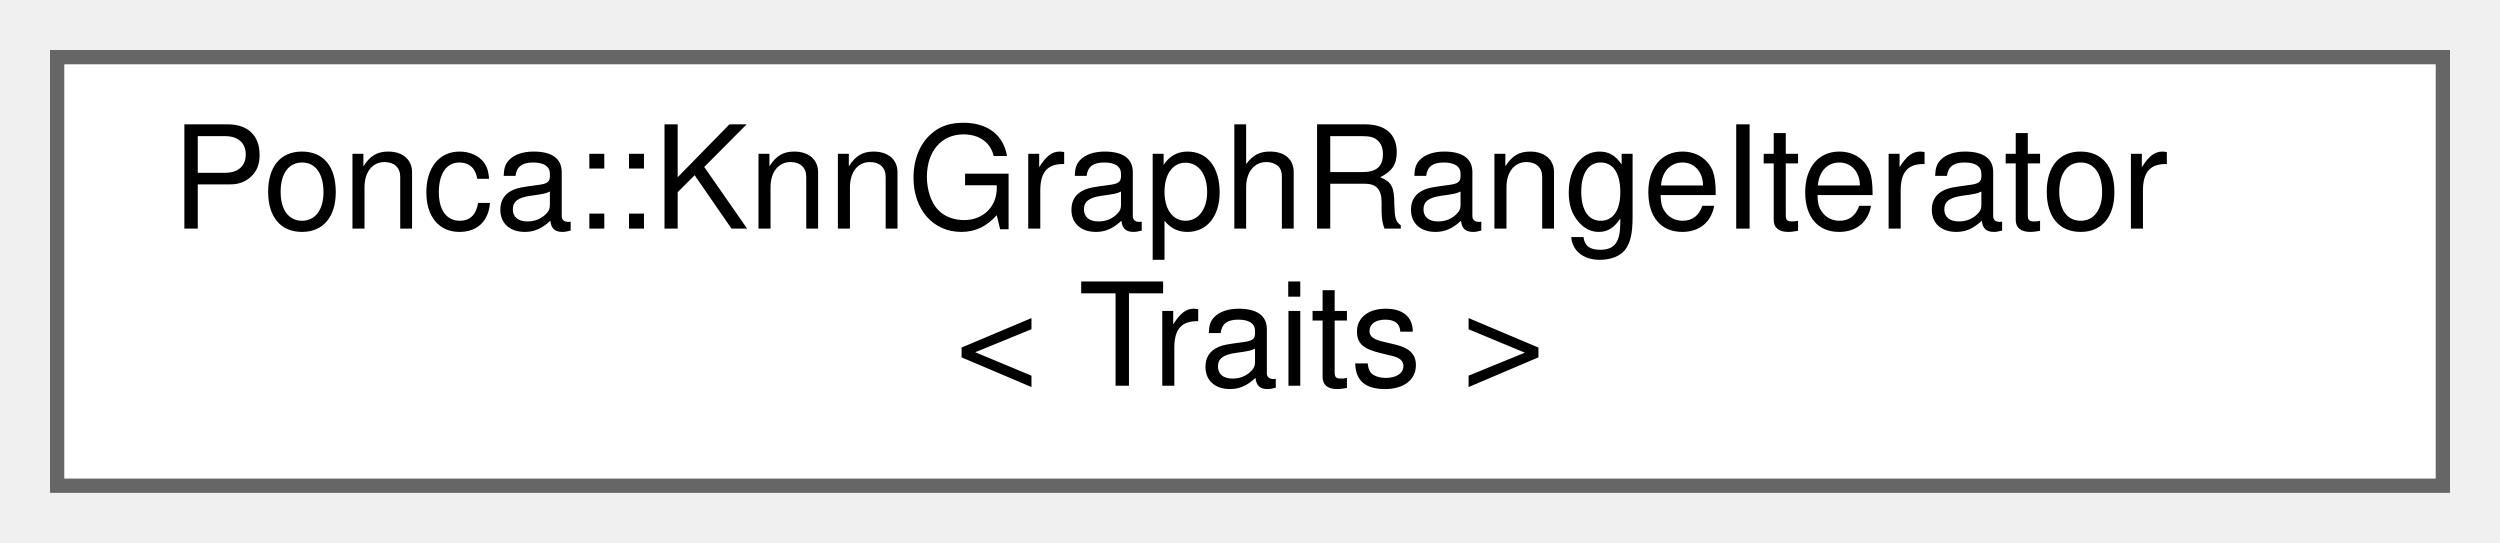
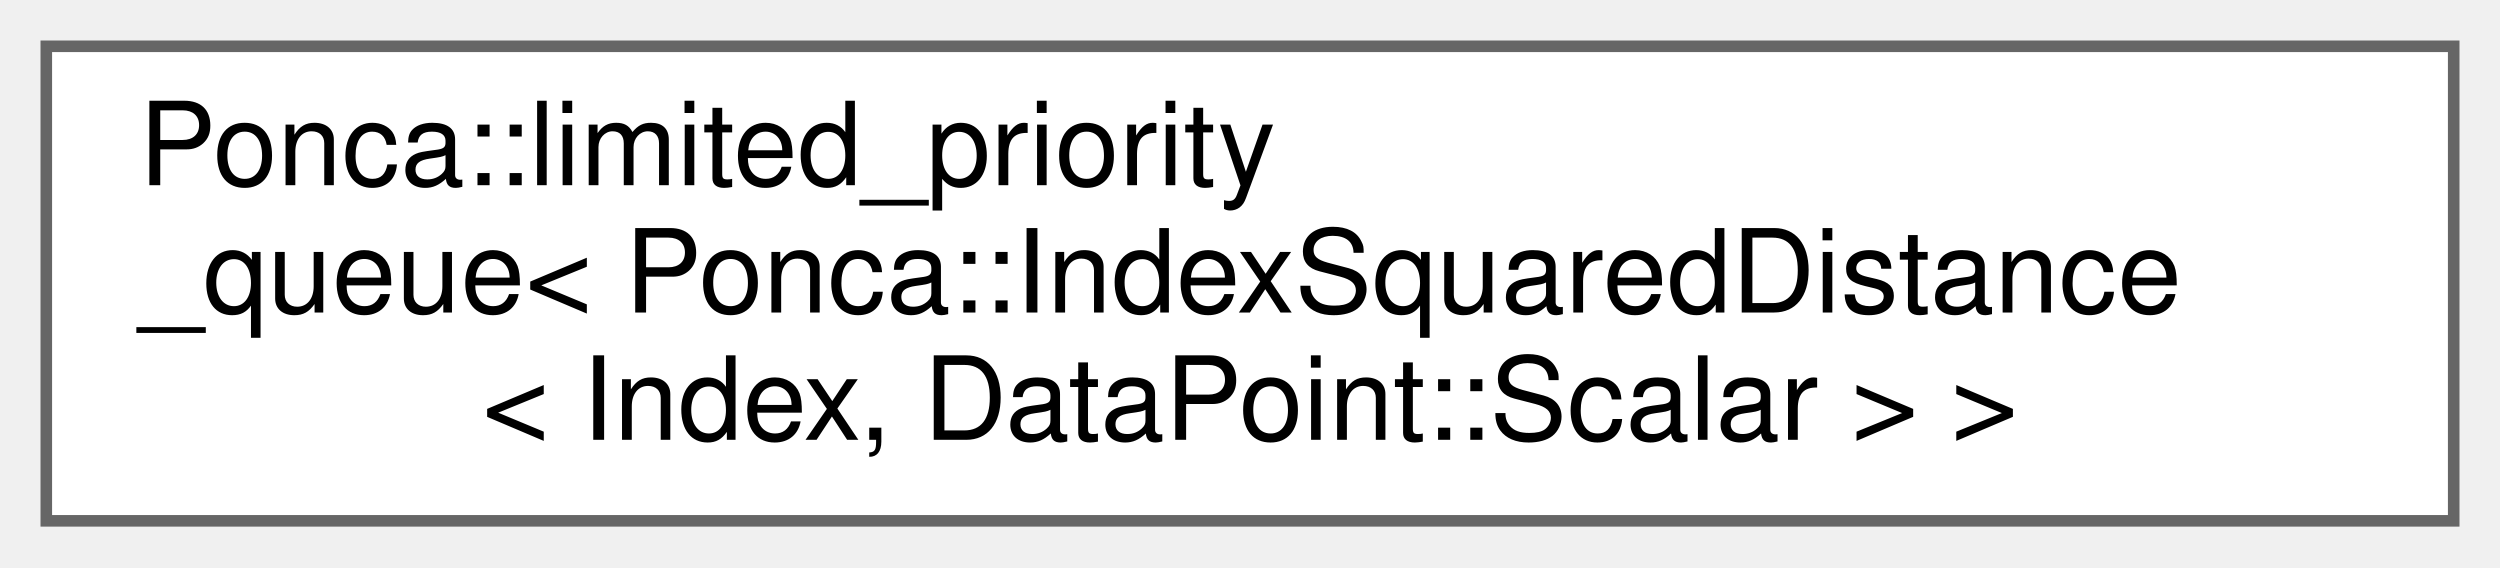
- <svg xmlns="http://www.w3.org/2000/svg" xmlns:xlink="http://www.w3.org/1999/xlink" width="175pt" height="38pt" viewBox="0.00 0.00 175.00 38.00">
-   <g id="graph0" class="graph" transform="scale(1 1) rotate(0) translate(4 34)">
+ <svg xmlns="http://www.w3.org/2000/svg" xmlns:xlink="http://www.w3.org/1999/xlink" width="216pt" height="49pt" viewBox="0.00 0.00 216.00 49.00">
+   <g id="graph0" class="graph" transform="scale(1 1) rotate(0) translate(4 45)">
    <g id="node1" class="node">
      <g id="a_node1">
-         <a xlink:href="classPonca_1_1KnnGraphRangeIterator.html" target="_top" xlink:title=" ">
-           <polygon fill="white" stroke="#666666" points="167,-30 0,-30 0,0 167,0 167,-30" />
-           <text text-anchor="start" x="8" y="-18" font-family="Helvetica,sans-Serif" font-size="10.00">Ponca::KnnGraphRangeIterator</text>
-           <text text-anchor="middle" x="83.5" y="-7" font-family="Helvetica,sans-Serif" font-size="10.00">&lt; Traits &gt;</text>
+         <a xlink:href="classPonca_1_1limited__priority__queue.html" target="_top" xlink:title=" ">
+           <polygon fill="white" stroke="#666666" points="208,-41 0,-41 0,0 208,0 208,-41" />
+           <text text-anchor="start" x="8" y="-29" font-family="Helvetica,sans-Serif" font-size="10.00">Ponca::limited_priority</text>
+           <text text-anchor="start" x="8" y="-18" font-family="Helvetica,sans-Serif" font-size="10.00">_queue&lt; Ponca::IndexSquaredDistance</text>
+           <text text-anchor="middle" x="104" y="-7" font-family="Helvetica,sans-Serif" font-size="10.00">&lt; Index, DataPoint::Scalar &gt; &gt;</text>
        </a>
      </g>
    </g>
  </g>
</svg>
